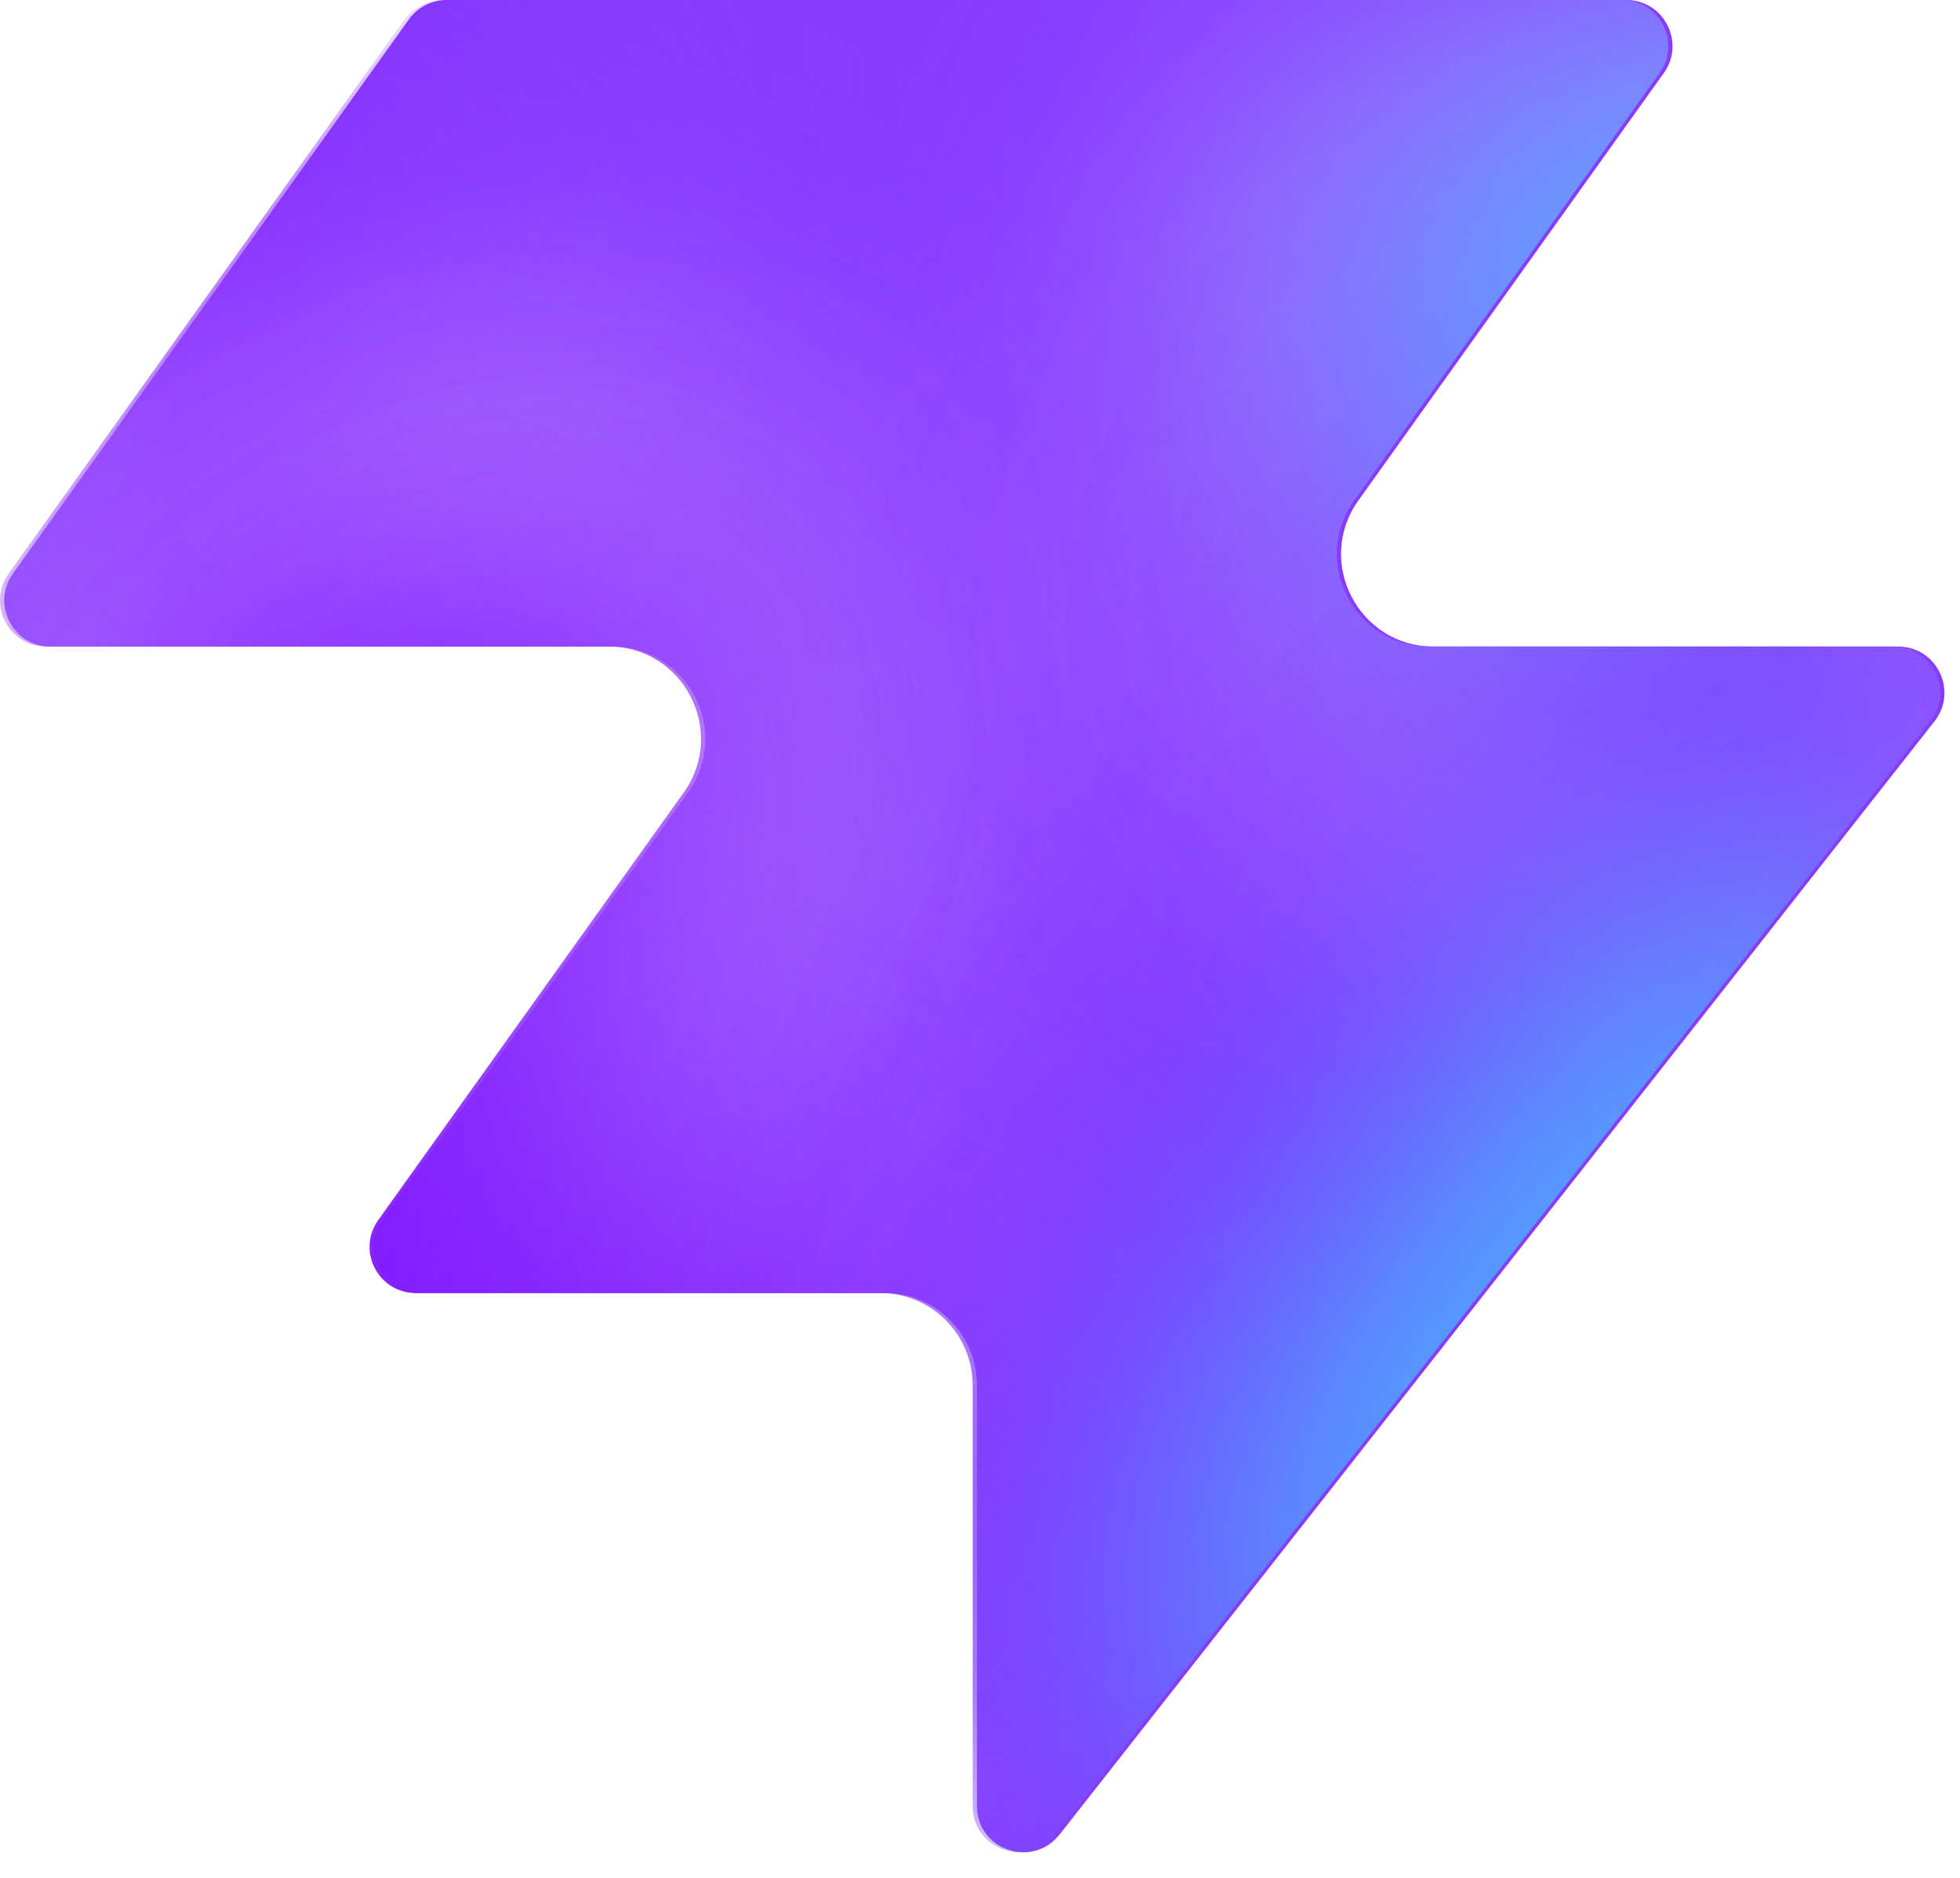
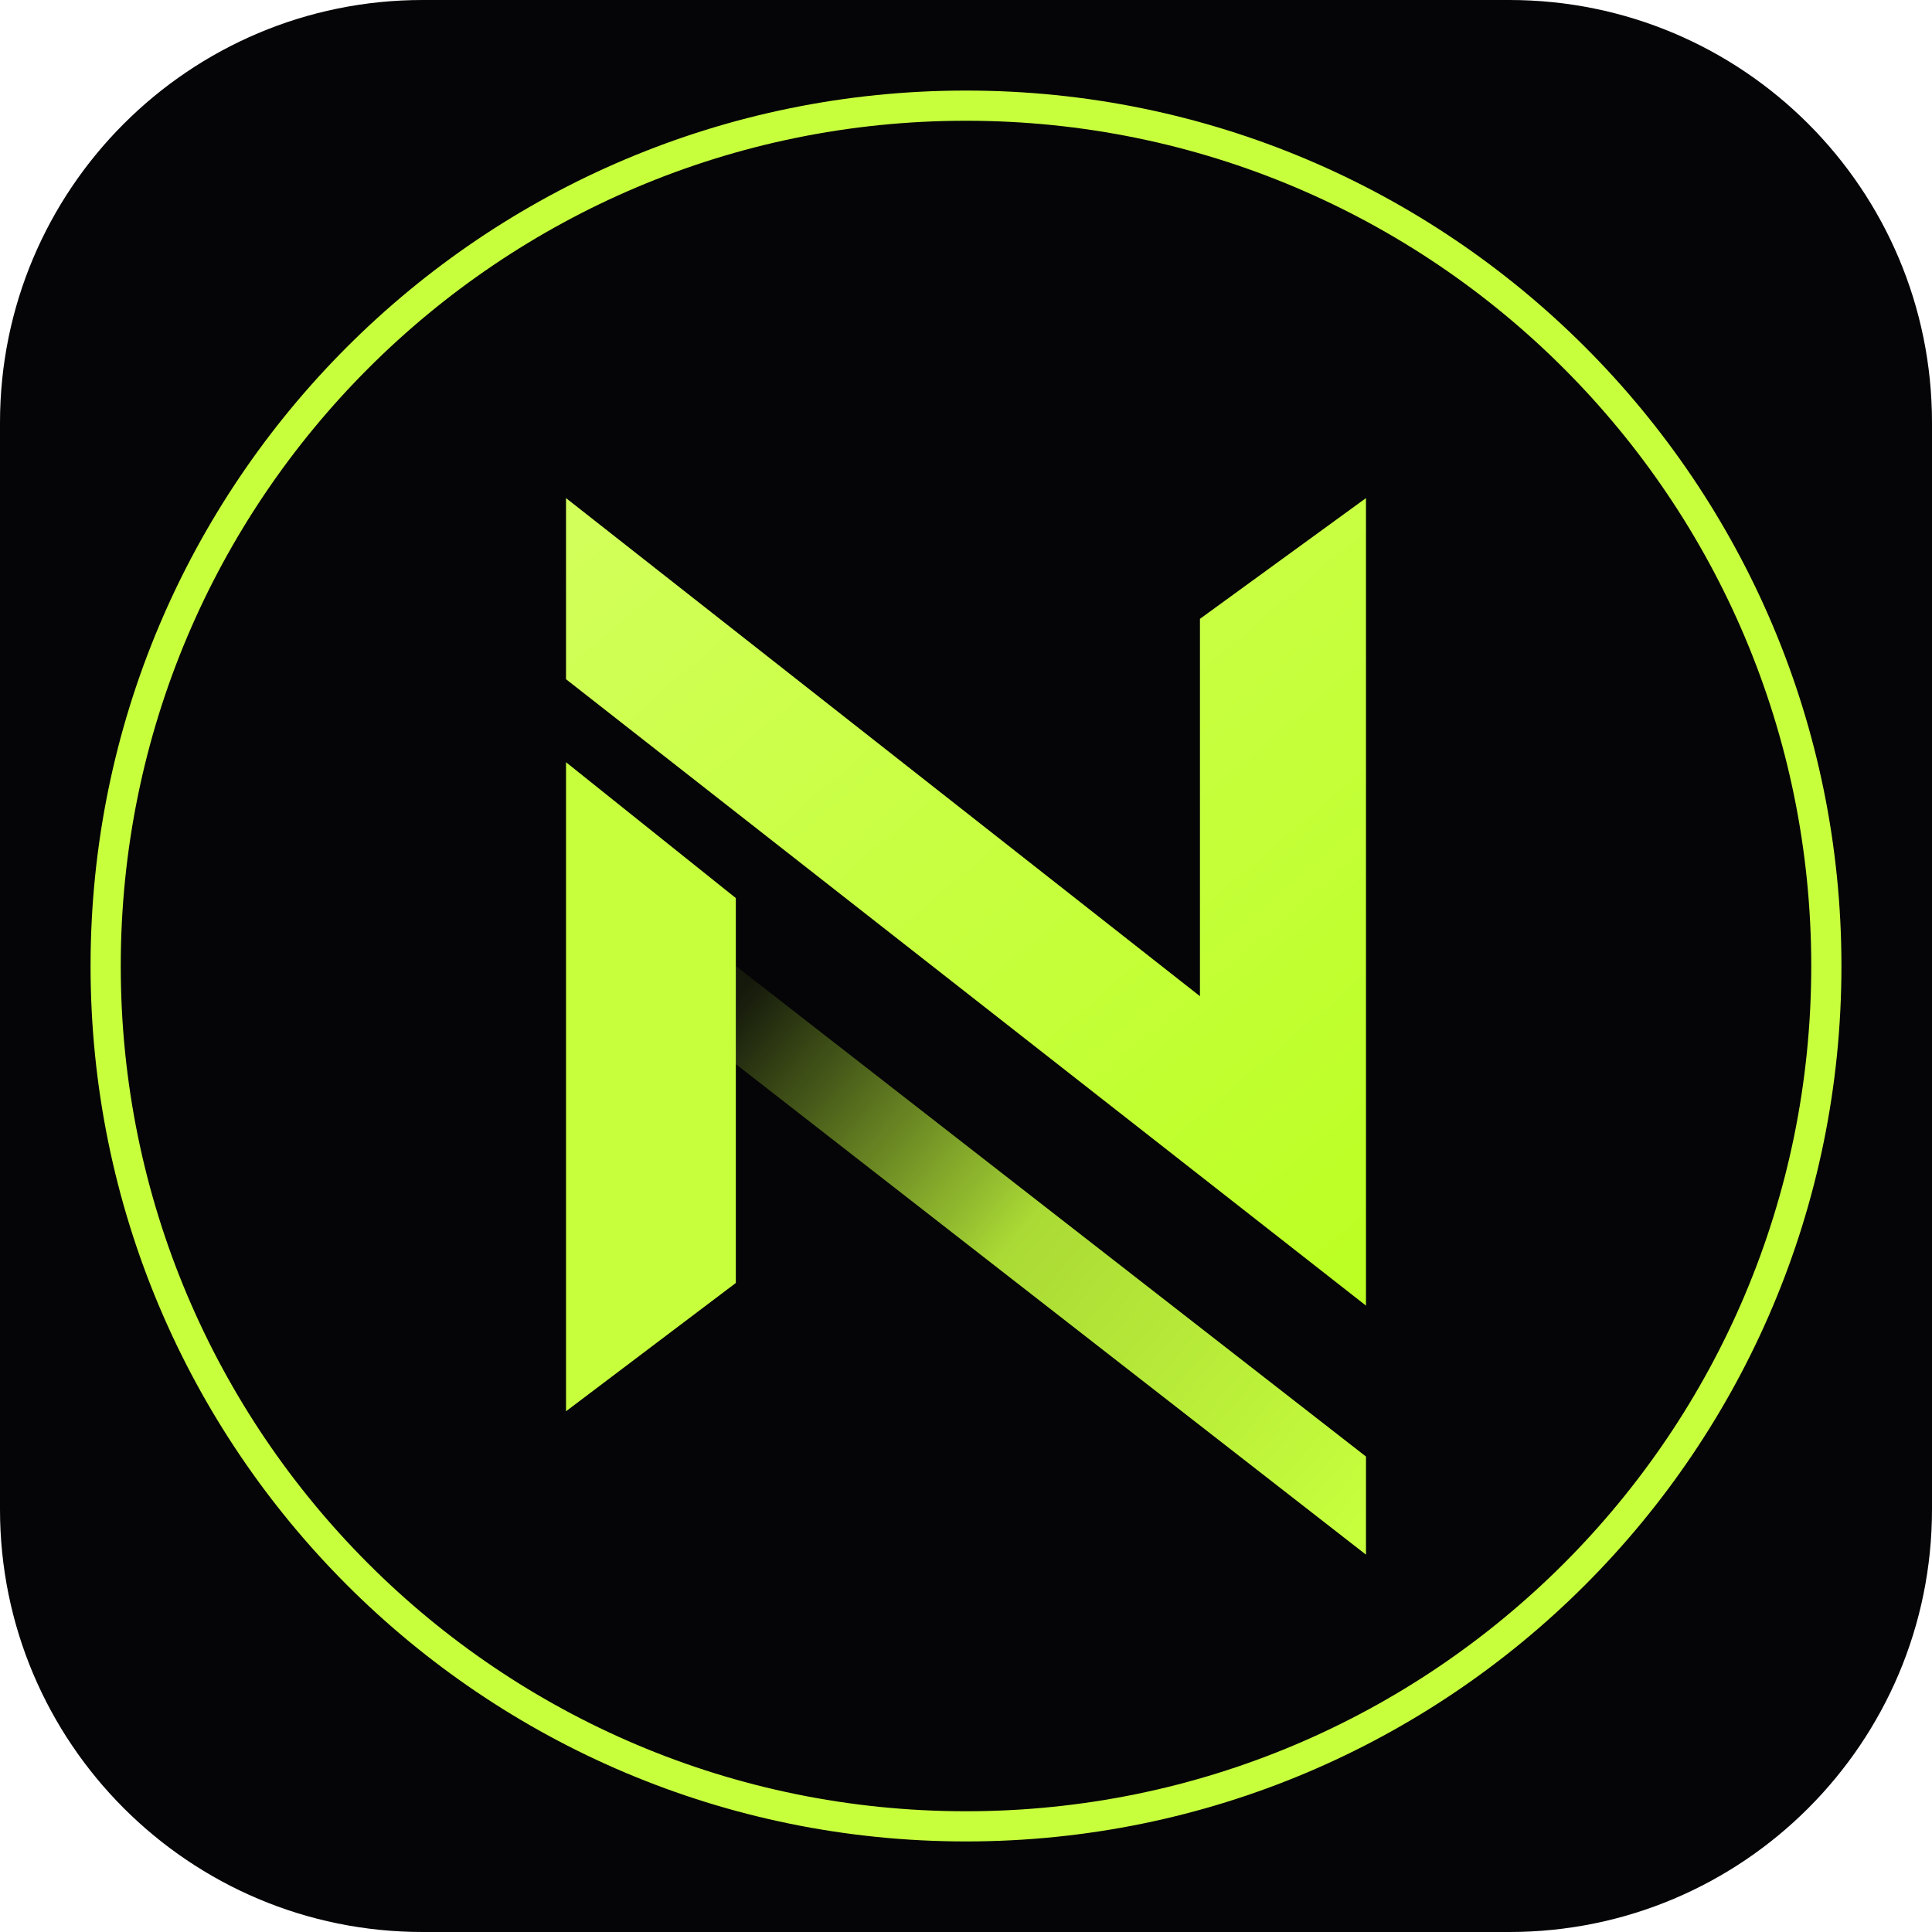
- <svg xmlns="http://www.w3.org/2000/svg" width="48" height="46" fill="none" viewBox="0 0 48 46">
-   <path fill="#863bff" d="M25.946 44.938c-.664.845-2.021.375-2.021-.698V33.937a2.26 2.26 0 0 0-2.262-2.262H10.287c-.92 0-1.456-1.04-.92-1.788l7.48-10.471c1.07-1.497 0-3.578-1.842-3.578H1.237c-.92 0-1.456-1.04-.92-1.788L10.013.474c.214-.297.556-.474.92-.474h28.894c.92 0 1.456 1.04.92 1.788l-7.48 10.471c-1.07 1.498 0 3.579 1.842 3.579h11.377c.943 0 1.473 1.088.89 1.83L25.947 44.94z" style="fill:#863bff;fill:color(display-p3 .525 .23 1);fill-opacity:1" />
-   <mask id="a" width="48" height="46" x="0" y="0" maskUnits="userSpaceOnUse" style="mask-type:alpha">
-     <path fill="#000" d="M25.842 44.938c-.664.844-2.021.375-2.021-.698V33.937a2.26 2.26 0 0 0-2.262-2.262H10.183c-.92 0-1.456-1.04-.92-1.788l7.48-10.471c1.07-1.498 0-3.579-1.842-3.579H1.133c-.92 0-1.456-1.04-.92-1.787L9.91.473c.214-.297.556-.474.92-.474h28.894c.92 0 1.456 1.04.92 1.788l-7.48 10.471c-1.07 1.498 0 3.578 1.842 3.578h11.377c.943 0 1.473 1.088.89 1.832L25.843 44.94z" style="fill:#000;fill-opacity:1" />
-   </mask>
-   <g mask="url(#a)">
-     <g filter="url(#b)">
-       <ellipse cx="5.508" cy="14.704" fill="#ede6ff" rx="5.508" ry="14.704" style="fill:#ede6ff;fill:color(display-p3 .927 .903 1);fill-opacity:1" transform="matrix(.00324 1 1 -.00324 -4.47 31.516)" />
-     </g>
-     <g filter="url(#c)">
-       <ellipse cx="10.399" cy="29.851" fill="#ede6ff" rx="10.399" ry="29.851" style="fill:#ede6ff;fill:color(display-p3 .927 .903 1);fill-opacity:1" transform="matrix(.00324 1 1 -.00324 -39.328 7.883)" />
-     </g>
-     <g filter="url(#d)">
-       <ellipse cx="5.508" cy="30.487" fill="#7e14ff" rx="5.508" ry="30.487" style="fill:#7e14ff;fill:color(display-p3 .492 .077 1);fill-opacity:1" transform="rotate(89.814 -25.913 -14.639)scale(1 -1)" />
-     </g>
-     <g filter="url(#e)">
-       <ellipse cx="5.508" cy="30.599" fill="#7e14ff" rx="5.508" ry="30.599" style="fill:#7e14ff;fill:color(display-p3 .492 .077 1);fill-opacity:1" transform="rotate(89.814 -32.644 -3.334)scale(1 -1)" />
-     </g>
-     <g filter="url(#f)">
-       <ellipse cx="5.508" cy="30.599" fill="#7e14ff" rx="5.508" ry="30.599" style="fill:#7e14ff;fill:color(display-p3 .492 .077 1);fill-opacity:1" transform="matrix(.00324 1 1 -.00324 -34.34 30.47)" />
-     </g>
-     <g filter="url(#g)">
-       <ellipse cx="14.072" cy="22.078" fill="#ede6ff" rx="14.072" ry="22.078" style="fill:#ede6ff;fill:color(display-p3 .927 .903 1);fill-opacity:1" transform="rotate(93.35 24.506 48.493)scale(-1 1)" />
-     </g>
-     <g filter="url(#h)">
-       <ellipse cx="3.47" cy="21.501" fill="#7e14ff" rx="3.47" ry="21.501" style="fill:#7e14ff;fill:color(display-p3 .492 .077 1);fill-opacity:1" transform="rotate(89.009 28.708 47.59)scale(-1 1)" />
-     </g>
-     <g filter="url(#i)">
-       <ellipse cx="3.47" cy="21.501" fill="#7e14ff" rx="3.47" ry="21.501" style="fill:#7e14ff;fill:color(display-p3 .492 .077 1);fill-opacity:1" transform="rotate(89.009 28.708 47.59)scale(-1 1)" />
-     </g>
-     <g filter="url(#j)">
-       <ellipse cx=".387" cy="8.972" fill="#7e14ff" rx="4.407" ry="29.108" style="fill:#7e14ff;fill:color(display-p3 .492 .077 1);fill-opacity:1" transform="rotate(39.51 .387 8.972)" />
-     </g>
-     <g filter="url(#k)">
-       <ellipse cx="47.523" cy="-6.092" fill="#7e14ff" rx="4.407" ry="29.108" style="fill:#7e14ff;fill:color(display-p3 .492 .077 1);fill-opacity:1" transform="rotate(37.892 47.523 -6.092)" />
-     </g>
-     <g filter="url(#l)">
-       <ellipse cx="41.412" cy="6.333" fill="#47bfff" rx="5.971" ry="9.665" style="fill:#47bfff;fill:color(display-p3 .28 .748 1);fill-opacity:1" transform="rotate(37.892 41.412 6.333)" />
-     </g>
-     <g filter="url(#m)">
-       <ellipse cx="-1.879" cy="38.332" fill="#7e14ff" rx="4.407" ry="29.108" style="fill:#7e14ff;fill:color(display-p3 .492 .077 1);fill-opacity:1" transform="rotate(37.892 -1.88 38.332)" />
-     </g>
-     <g filter="url(#n)">
-       <ellipse cx="-1.879" cy="38.332" fill="#7e14ff" rx="4.407" ry="29.108" style="fill:#7e14ff;fill:color(display-p3 .492 .077 1);fill-opacity:1" transform="rotate(37.892 -1.88 38.332)" />
-     </g>
-     <g filter="url(#o)">
-       <ellipse cx="35.651" cy="29.907" fill="#7e14ff" rx="4.407" ry="29.108" style="fill:#7e14ff;fill:color(display-p3 .492 .077 1);fill-opacity:1" transform="rotate(37.892 35.651 29.907)" />
-     </g>
-     <g filter="url(#p)">
-       <ellipse cx="38.418" cy="32.4" fill="#47bfff" rx="5.971" ry="15.297" style="fill:#47bfff;fill:color(display-p3 .28 .748 1);fill-opacity:1" transform="rotate(37.892 38.418 32.4)" />
-     </g>
-   </g>
+ <svg xmlns="http://www.w3.org/2000/svg" width="512" height="512" viewBox="0 0 512 512" fill="none">
  <defs>
-     <filter id="b" width="60.045" height="41.654" x="-19.77" y="16.149" color-interpolation-filters="sRGB" filterUnits="userSpaceOnUse">
-       <feFlood flood-opacity="0" result="BackgroundImageFix" />
-       <feBlend in="SourceGraphic" in2="BackgroundImageFix" result="shape" />
-       <feGaussianBlur result="effect1_foregroundBlur_2002_17158" stdDeviation="7.659" />
-     </filter>
-     <filter id="c" width="90.34" height="51.437" x="-54.613" y="-7.533" color-interpolation-filters="sRGB" filterUnits="userSpaceOnUse">
-       <feFlood flood-opacity="0" result="BackgroundImageFix" />
-       <feBlend in="SourceGraphic" in2="BackgroundImageFix" result="shape" />
-       <feGaussianBlur result="effect1_foregroundBlur_2002_17158" stdDeviation="7.659" />
-     </filter>
-     <filter id="d" width="79.355" height="29.4" x="-49.64" y="2.03" color-interpolation-filters="sRGB" filterUnits="userSpaceOnUse">
-       <feFlood flood-opacity="0" result="BackgroundImageFix" />
-       <feBlend in="SourceGraphic" in2="BackgroundImageFix" result="shape" />
-       <feGaussianBlur result="effect1_foregroundBlur_2002_17158" stdDeviation="4.596" />
-     </filter>
-     <filter id="e" width="79.579" height="29.4" x="-45.045" y="20.029" color-interpolation-filters="sRGB" filterUnits="userSpaceOnUse">
-       <feFlood flood-opacity="0" result="BackgroundImageFix" />
-       <feBlend in="SourceGraphic" in2="BackgroundImageFix" result="shape" />
-       <feGaussianBlur result="effect1_foregroundBlur_2002_17158" stdDeviation="4.596" />
-     </filter>
-     <filter id="f" width="79.579" height="29.4" x="-43.513" y="21.178" color-interpolation-filters="sRGB" filterUnits="userSpaceOnUse">
-       <feFlood flood-opacity="0" result="BackgroundImageFix" />
-       <feBlend in="SourceGraphic" in2="BackgroundImageFix" result="shape" />
-       <feGaussianBlur result="effect1_foregroundBlur_2002_17158" stdDeviation="4.596" />
-     </filter>
-     <filter id="g" width="74.749" height="58.852" x="15.756" y="-17.901" color-interpolation-filters="sRGB" filterUnits="userSpaceOnUse">
-       <feFlood flood-opacity="0" result="BackgroundImageFix" />
-       <feBlend in="SourceGraphic" in2="BackgroundImageFix" result="shape" />
-       <feGaussianBlur result="effect1_foregroundBlur_2002_17158" stdDeviation="7.659" />
-     </filter>
-     <filter id="h" width="61.377" height="25.362" x="23.548" y="2.284" color-interpolation-filters="sRGB" filterUnits="userSpaceOnUse">
-       <feFlood flood-opacity="0" result="BackgroundImageFix" />
-       <feBlend in="SourceGraphic" in2="BackgroundImageFix" result="shape" />
-       <feGaussianBlur result="effect1_foregroundBlur_2002_17158" stdDeviation="4.596" />
-     </filter>
-     <filter id="i" width="61.377" height="25.362" x="23.548" y="2.284" color-interpolation-filters="sRGB" filterUnits="userSpaceOnUse">
-       <feFlood flood-opacity="0" result="BackgroundImageFix" />
-       <feBlend in="SourceGraphic" in2="BackgroundImageFix" result="shape" />
-       <feGaussianBlur result="effect1_foregroundBlur_2002_17158" stdDeviation="4.596" />
-     </filter>
-     <filter id="j" width="56.045" height="63.649" x="-27.636" y="-22.853" color-interpolation-filters="sRGB" filterUnits="userSpaceOnUse">
-       <feFlood flood-opacity="0" result="BackgroundImageFix" />
-       <feBlend in="SourceGraphic" in2="BackgroundImageFix" result="shape" />
-       <feGaussianBlur result="effect1_foregroundBlur_2002_17158" stdDeviation="4.596" />
-     </filter>
-     <filter id="k" width="54.814" height="64.646" x="20.116" y="-38.415" color-interpolation-filters="sRGB" filterUnits="userSpaceOnUse">
-       <feFlood flood-opacity="0" result="BackgroundImageFix" />
-       <feBlend in="SourceGraphic" in2="BackgroundImageFix" result="shape" />
-       <feGaussianBlur result="effect1_foregroundBlur_2002_17158" stdDeviation="4.596" />
-     </filter>
-     <filter id="l" width="33.541" height="35.313" x="24.641" y="-11.323" color-interpolation-filters="sRGB" filterUnits="userSpaceOnUse">
-       <feFlood flood-opacity="0" result="BackgroundImageFix" />
-       <feBlend in="SourceGraphic" in2="BackgroundImageFix" result="shape" />
-       <feGaussianBlur result="effect1_foregroundBlur_2002_17158" stdDeviation="4.596" />
-     </filter>
-     <filter id="m" width="54.814" height="64.646" x="-29.286" y="6.009" color-interpolation-filters="sRGB" filterUnits="userSpaceOnUse">
-       <feFlood flood-opacity="0" result="BackgroundImageFix" />
-       <feBlend in="SourceGraphic" in2="BackgroundImageFix" result="shape" />
-       <feGaussianBlur result="effect1_foregroundBlur_2002_17158" stdDeviation="4.596" />
-     </filter>
-     <filter id="n" width="54.814" height="64.646" x="-29.286" y="6.009" color-interpolation-filters="sRGB" filterUnits="userSpaceOnUse">
-       <feFlood flood-opacity="0" result="BackgroundImageFix" />
-       <feBlend in="SourceGraphic" in2="BackgroundImageFix" result="shape" />
-       <feGaussianBlur result="effect1_foregroundBlur_2002_17158" stdDeviation="4.596" />
-     </filter>
-     <filter id="o" width="54.814" height="64.646" x="8.244" y="-2.416" color-interpolation-filters="sRGB" filterUnits="userSpaceOnUse">
-       <feFlood flood-opacity="0" result="BackgroundImageFix" />
-       <feBlend in="SourceGraphic" in2="BackgroundImageFix" result="shape" />
-       <feGaussianBlur result="effect1_foregroundBlur_2002_17158" stdDeviation="4.596" />
-     </filter>
-     <filter id="p" width="39.409" height="43.623" x="18.713" y="10.588" color-interpolation-filters="sRGB" filterUnits="userSpaceOnUse">
-       <feFlood flood-opacity="0" result="BackgroundImageFix" />
-       <feBlend in="SourceGraphic" in2="BackgroundImageFix" result="shape" />
-       <feGaussianBlur result="effect1_foregroundBlur_2002_17158" stdDeviation="4.596" />
-     </filter>
+     <linearGradient id="nrx-neon" x1="140" y1="120" x2="372" y2="392" gradientUnits="userSpaceOnUse">
+       <stop offset="0%" stop-color="#D4FF5E" />
+       <stop offset="100%" stop-color="#B8FF1A" />
+     </linearGradient>
+     <linearGradient id="nrx-trail" x1="195" y1="265" x2="362" y2="402" gradientUnits="userSpaceOnUse">
+       <stop offset="0%" stop-color="#C7FF3D" stop-opacity="0.08" />
+       <stop offset="45%" stop-color="#C7FF3D" stop-opacity="0.85" />
+       <stop offset="100%" stop-color="#C7FF3D" stop-opacity="1" />
+     </linearGradient>
  </defs>
+   <rect width="512" height="512" rx="112" fill="#050507" />
+   <circle cx="256" cy="256" r="228" stroke="#C7FF3D" stroke-width="8" fill="#050507" />
+   <path d="M150 132 L318 264 L318 164 L362 132 L362 346 L150 180 Z" fill="url(#nrx-neon)" />
+   <path d="M150 202 L195 238 L195 340 L150 374 Z" fill="#C7FF3D" />
+   <path d="M195 256 L362 386 L362 412 L195 282 Z" fill="url(#nrx-trail)" />
</svg>
